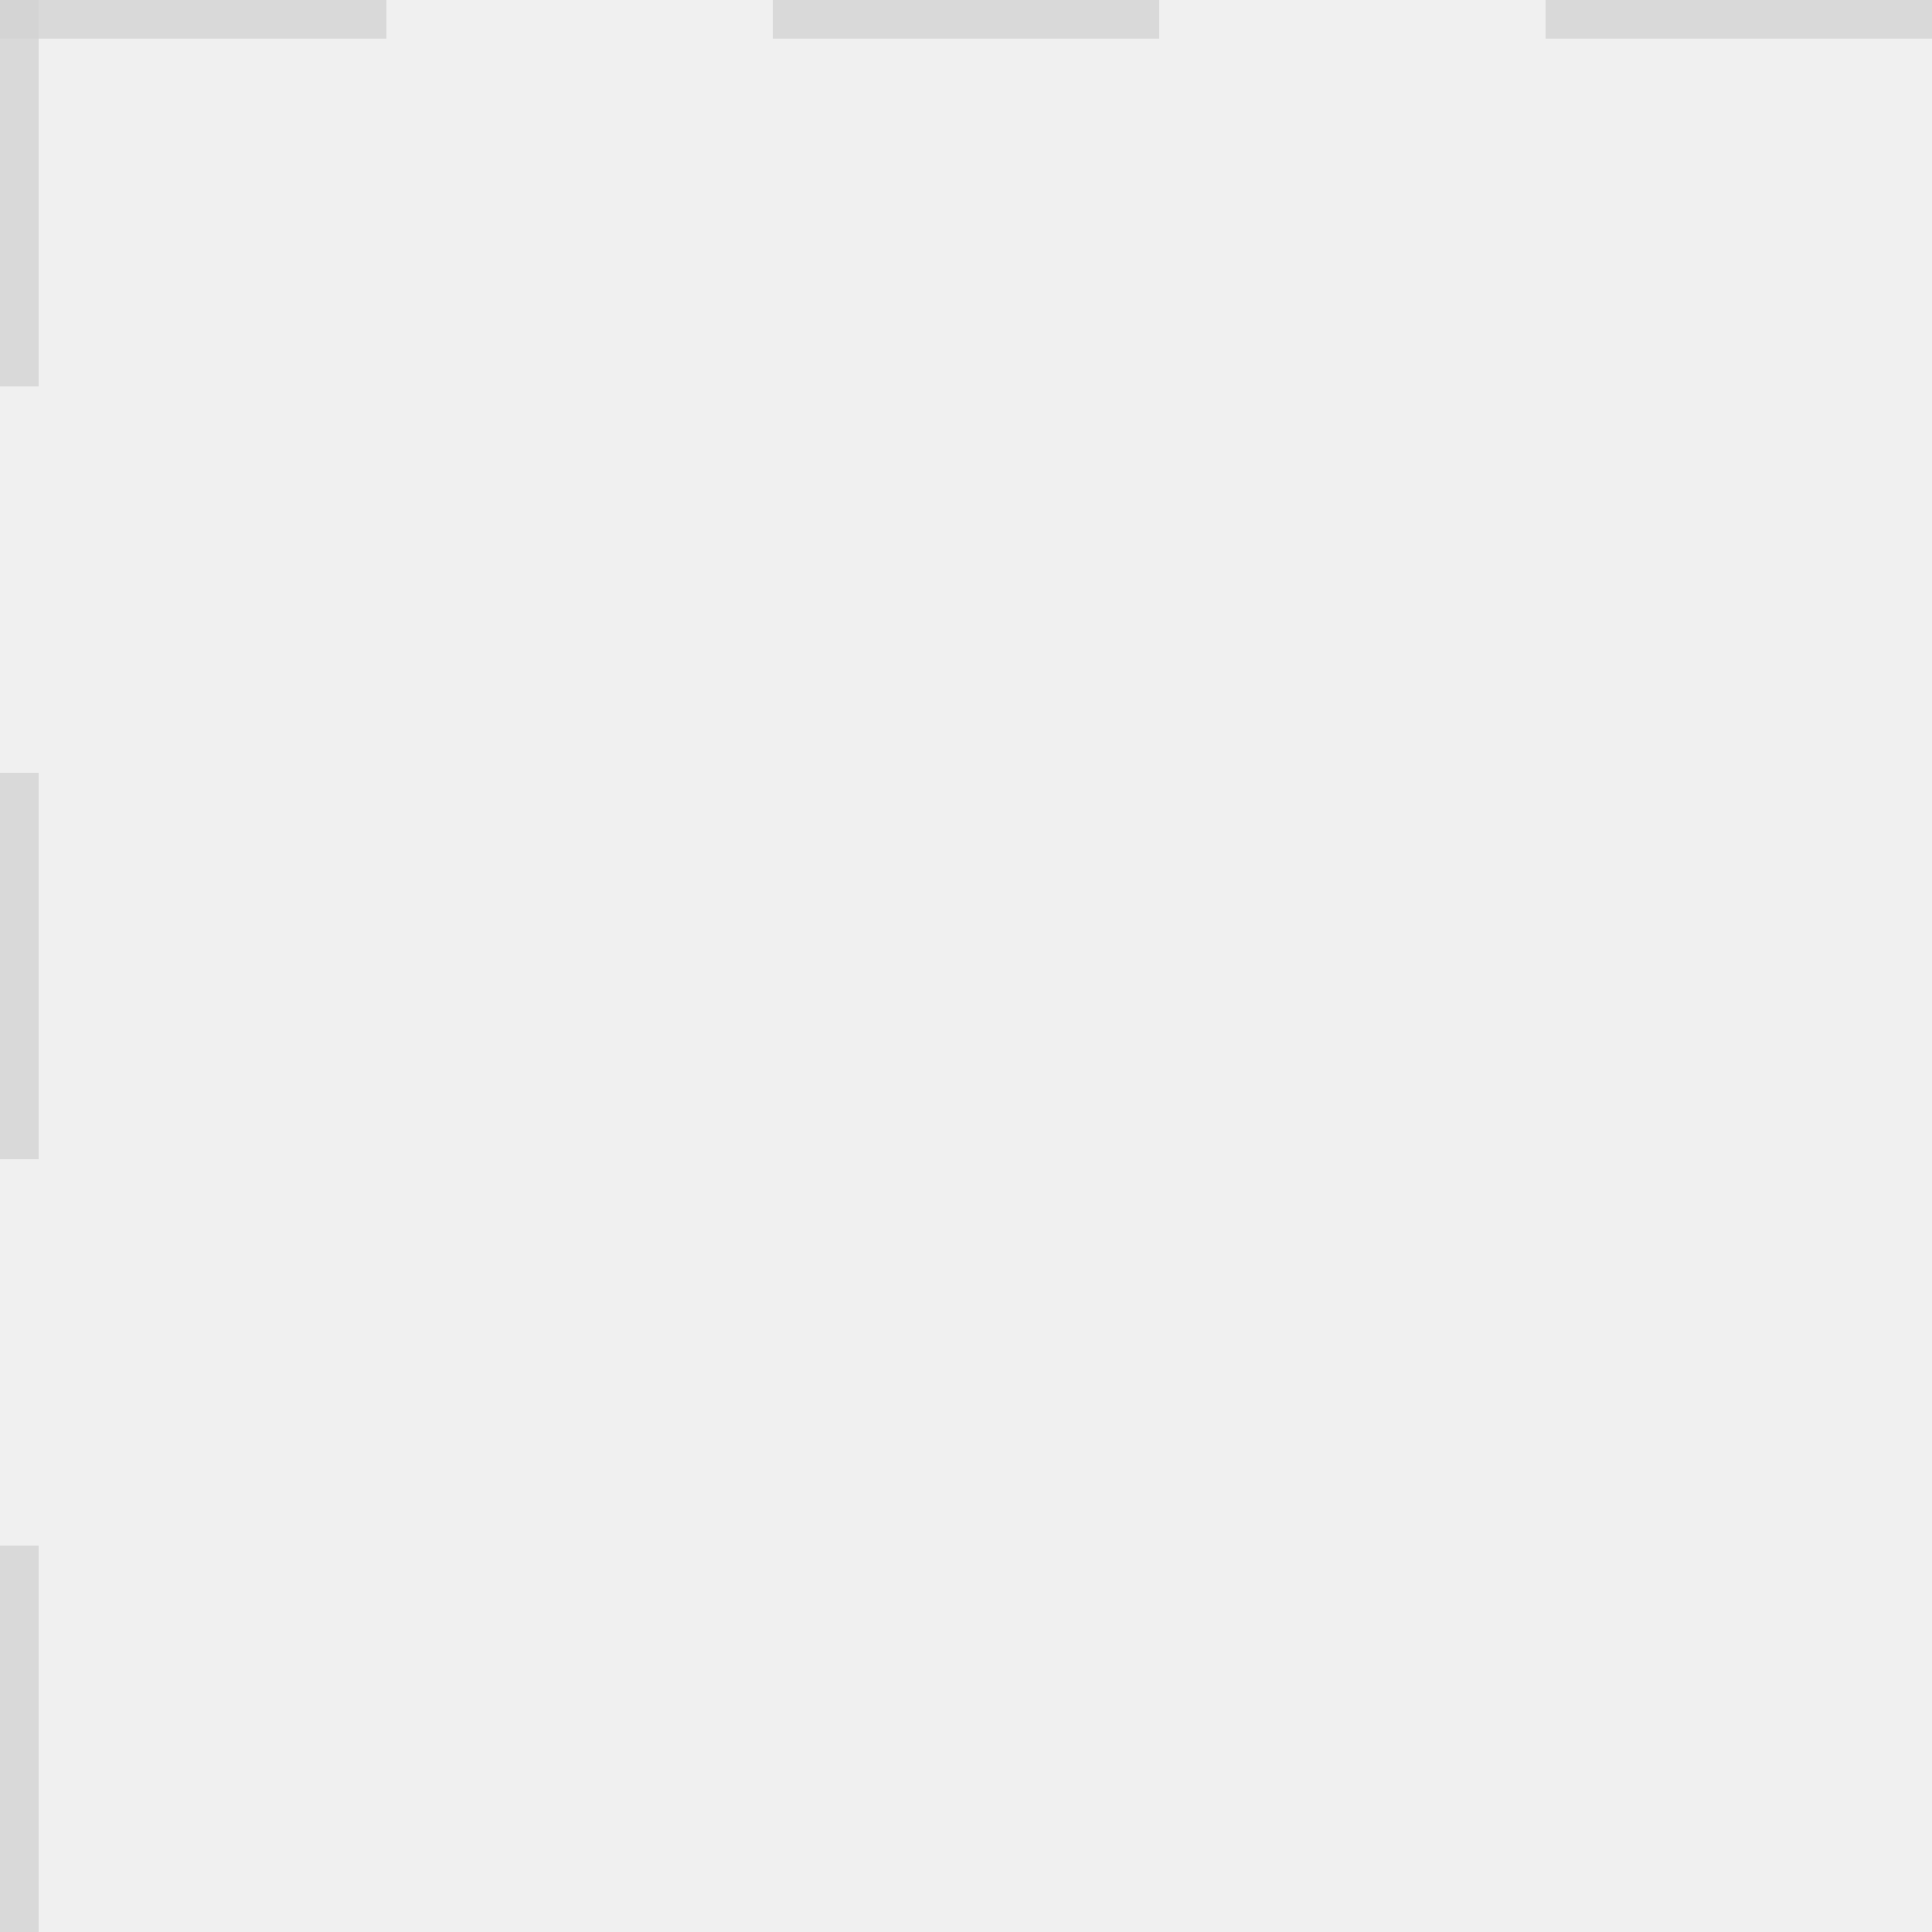
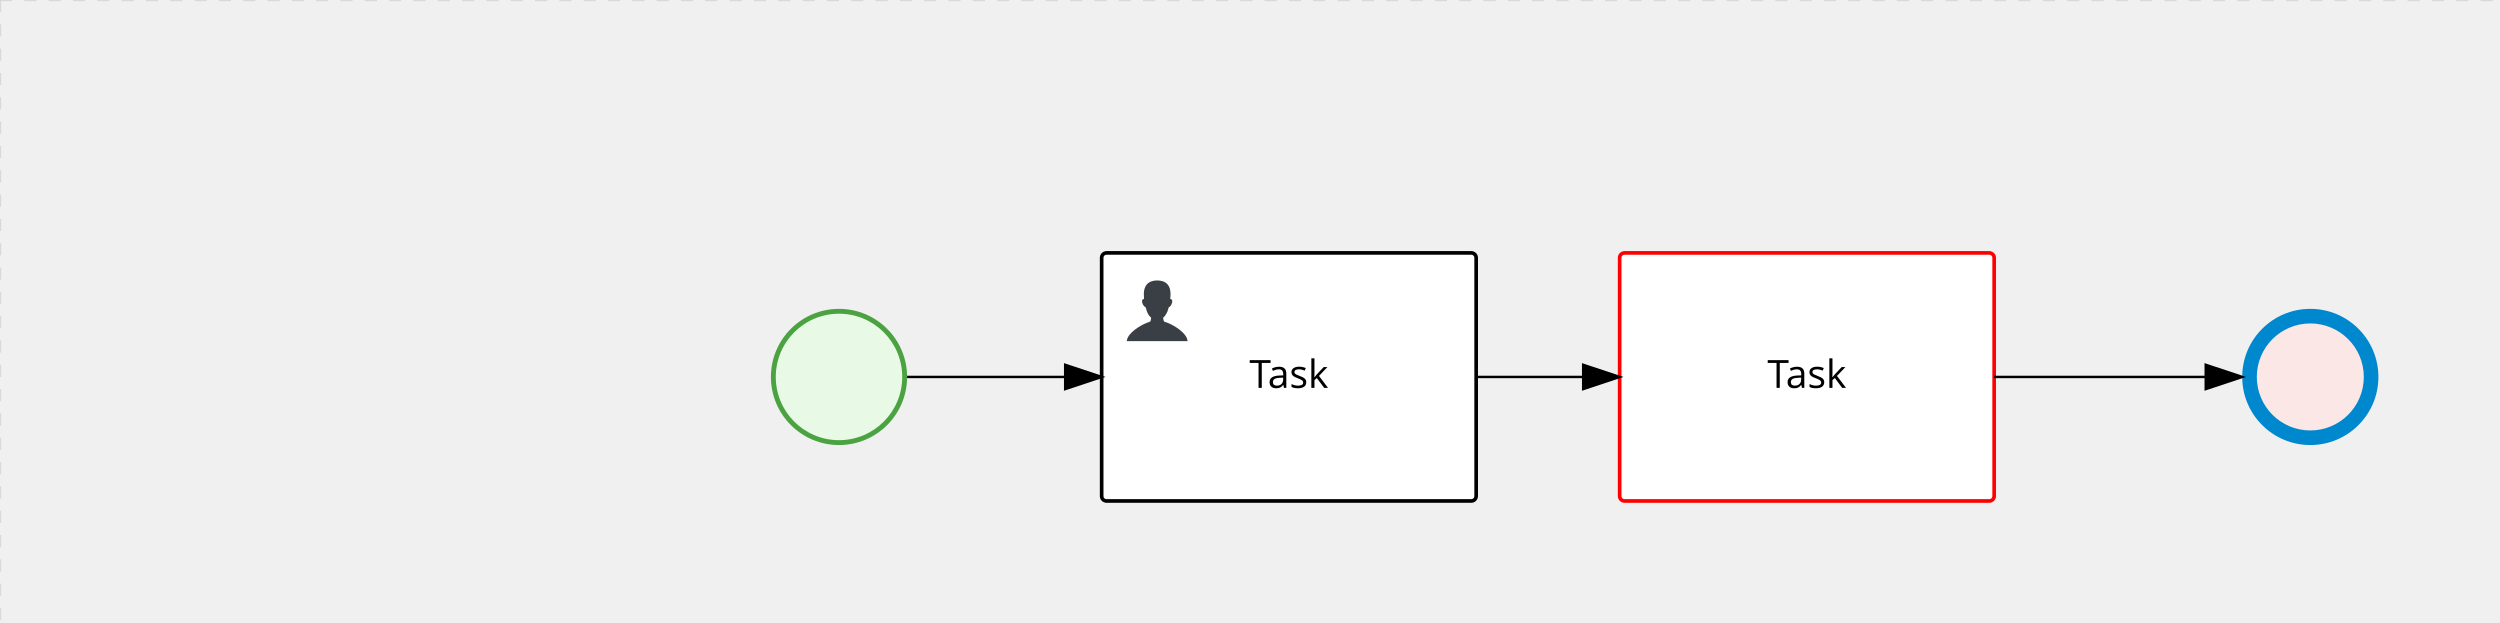
- <svg xmlns="http://www.w3.org/2000/svg" version="1.1" width="25" height="25" viewBox="0 0 25 25">
+ <svg xmlns="http://www.w3.org/2000/svg" version="1.1" width="1028" height="256" viewBox="0 0 1028 256">
  <defs />
  <g transform="matrix(1,0,0,1,0,0)">
    <g>
      <g>
        <g>
          <path fill="none" stroke="#d3d3d3" paint-order="fill stroke markers" d=" M 0 0 L 1200 0" stroke-miterlimit="10" stroke-opacity="0.8" stroke-dasharray="5" />
        </g>
        <g>
          <path fill="none" stroke="#d3d3d3" paint-order="fill stroke markers" d=" M 0 0 L 0 800" stroke-miterlimit="10" stroke-opacity="0.8" stroke-dasharray="5" />
        </g>
      </g>
+       <g id="_4D975745-5429-42E1-A7E7-73281F82F067" bpmn2nodeid="_4D975745-5429-42E1-A7E7-73281F82F067" transform="matrix(1,0,0,1,317,127)">
+         <g>
+           <path fill="none" stroke="none" />
+         </g>
+         <g transform="matrix(0.125,0,0,0.125,0,0)">
+           <g transform="matrix(1,0,0,1,0,0)">
+             <path fill="#e8fae6" stroke="none" id="_4D975745-5429-42E1-A7E7-73281F82F067?shapeType=BACKGROUND" paint-order="stroke fill markers" d=" M 0 0 M 444 224 C 444 263.9 434.2 300.8 414.4 334.5 C 394.7 368.2 368 394.9 334.4 414.5 C 300.8 434.1 263.9 444 224 444 C 184.1 444 147.2 434.2 113.5 414.4 C 79.8 394.7 53.1 368 33.5 334.4 C 13.9 300.8 4 263.9 4 224 C 4 184.1 13.8 147.2 33.6 113.5 C 53.4 79.8 80.1 53.1 113.6 33.5 C 147.1 13.9 184.1 4 224 4 C 263.9 4 300.8 13.8 334.5 33.6 C 368.2 53.4 394.9 80.1 414.5 113.6 C 434.1 147.1 444 184.1 444 224 Z" />
+           </g>
+           <g>
+             <g transform="matrix(1,0,0,1,0,0)">
+               <g transform="matrix(1,0,0,1,0,0)">
+                 <path fill="rgb(74,162,65)" stroke="none" id="_4D975745-5429-42E1-A7E7-73281F82F067?shapeType=BORDER&amp;renderType=FILL" paint-order="stroke fill markers" d=" M 0 0 M 224 0 C 100.3 0 0 100.3 0 224 C 0 347.7 100.3 448 224 448 C 347.7 448 448 347.7 448 224 C 448 100.3 347.7 0 224 0 Z M 0 0 M 224 432 C 109.1 432 16 338.9 16 224 C 16 109.1 109.1 16 224 16 C 338.9 16 432 109.1 432 224 C 432 338.9 338.9 432 224 432 Z" />
+               </g>
+             </g>
+           </g>
+         </g>
+         <g transform="matrix(1,0,0,1,28,61)" />
+       </g>
+       <g transform="matrix(1,0,0,1,317,127)" />
+       <g id="_543B9468-31A2-44B1-B7F1-D2C7871174B5" bpmn2nodeid="_543B9468-31A2-44B1-B7F1-D2C7871174B5" transform="matrix(1,0,0,1,453,104)">
+         <g>
+           <path fill="none" stroke="none" />
+         </g>
+         <g transform="matrix(1,0,0,1,0,0)">
+           <path fill="#ffffff" stroke="none" id="_543B9468-31A2-44B1-B7F1-D2C7871174B5?shapeType=BACKGROUND" paint-order="stroke fill markers" d=" M 2 0 L 152 0 L 152 0 A 2 2 0 0 1 154 2 L 154 100 L 154 100 A 2 2 0 0 1 152 102 L 2 102 L 2 102 A 2 2 0 0 1 0 100 L 0 2 L 0 2 A 2 2 0 0 1 2 0 Z" />
+         </g>
+         <g transform="matrix(1,0,0,1,0,0)">
+           <path fill="none" stroke="rgb(0,0,0)" id="_543B9468-31A2-44B1-B7F1-D2C7871174B5?shapeType=BORDER&amp;renderType=STROKE" paint-order="fill stroke markers" d=" M 2 0 L 152 0 L 152 0 A 2 2 0 0 1 154 2 L 154 100 L 154 100 A 2 2 0 0 1 152 102 L 2 102 L 2 102 A 2 2 0 0 1 0 100 L 0 2 L 0 2 A 2 2 0 0 1 2 0 Z" stroke-miterlimit="10" stroke-width="1.5" stroke-dasharray="" />
+         </g>
+         <g>
+           <g transform="matrix(0.06,0,0,0.06,9.4,9.4)">
+             <g transform="matrix(1,0,0,1,0,0)">
+               <path fill="#393f44" stroke="none" id="_543B9468-31A2-44B1-B7F1-D2C7871174B5undefined" paint-order="stroke fill markers" d=" M 0 0 M 16 445.21 C 16 440.869 18.784 431.129 22.001 424.217 C 35.768 394.64 77.283 359.28 129 333.084 C 144.516 325.224 157.347 319.964 167.807 317.174 C 171.932 316.074 175.729 314.414 176.525 313.363 C 178.894 310.234 180.914 302.908 181.727 294.5 L 182.5 286.5 L 178.507 283.455 C 166.303 274.146 154.284 251.678 148.04 226.5 C 145.611 216.707 145.056 215.462 142.984 215.158 C 141.703 214.97 138.083 212.243 134.939 209.099 C 123.233 197.393 116.891 177.376 121.44 166.49 C 123.002 162.751 128.155 159.01 131.75 159.004 C 134.448 159 134.471 158.603 132.914 138.788 C 130.927 113.496 134.279 92.265 143.132 74.076 C 152.232 55.38 167.569 42.882 189.049 36.66 C 210.203 30.532 237.797 30.532 258.951 36.66 C 300.042 48.563 318.958 83.806 314.955 141 C 314.32 150.075 313.624 157.788 313.409 158.14 C 313.194 158.493 314.575 159.073 316.479 159.43 C 328.929 161.766 330.986 177.018 321.496 196.621 C 316.903 206.109 309.357 214.508 304.817 215.185 C 303.023 215.453 302.293 217.146 299.943 226.5 C 296.659 239.567 294.474 245.305 287.948 257.995 C 282.491 268.606 273.035 281.109 268.108 284.229 L 264.871 286.278 L 265.518 292.889 C 266.345 301.33 268.639 309.871 270.877 312.837 C 272.067 314.415 275.002 315.79 280.063 317.139 C 291.069 320.075 303.617 325.274 321 334.102 C 369.815 358.891 410.848 393.758 425.032 422.5 C 429.07 430.682 432 440.232 432 445.21 L 432 448 L 224 448 L 16 448 L 16 445.21 Z" />
+             </g>
+           </g>
+         </g>
+         <g transform="matrix(1,0,0,1,4.04,13.68)">
+           <g transform="matrix(0.04,0,0,0.04,63.36,69.12)">
+             <g transform="matrix(1,0,0,1,0,0)">
+               <path fill="none" stroke="none" />
+             </g>
+             <g transform="matrix(1,0,0,1,0,0)">
+               <path fill="none" stroke="none" />
+             </g>
+           </g>
+         </g>
+         <g transform="matrix(1,0,0,1,60.75,43.5)">
+           <text fill="#000000" stroke="none" font-family="Open Sans" font-size="12pt" font-style="normal" font-weight="normal" text-decoration="normal" x="16.25" y="12" text-anchor="middle" dominant-baseline="alphabetic">Task</text>
+         </g>
+       </g>
+       <g id="_CDFC68AB-741C-455E-999C-0132C72CE144" bpmn2nodeid="_CDFC68AB-741C-455E-999C-0132C72CE144">
+         <g>
+           <path fill="none" stroke="#000000" paint-order="fill stroke markers" d=" M 373 155 L 438 155" stroke-miterlimit="10" stroke-dasharray="" />
+         </g>
+         <g transform="matrix(1,0,0,1,373,155)" />
+         <g transform="matrix(6.123233995736766e-17,1,-1,6.123233995736766e-17,453,150)">
+           <path fill="#000000" stroke="#000000" paint-order="fill stroke markers" d=" M 10 15 L 0 15 L 5 0 Z" stroke-miterlimit="10" stroke-dasharray="" />
+         </g>
+         <g transform="matrix(1,0,0,1,373,145)" />
+       </g>
+       <g transform="matrix(1,0,0,1,453,104)" />
+       <g id="_1E200CD4-3954-4132-9C49-24988AE7F2F6" bpmn2nodeid="_1E200CD4-3954-4132-9C49-24988AE7F2F6" transform="matrix(1,0,0,1,666,104)">
+         <g>
+           <path fill="none" stroke="none" />
+         </g>
+         <g transform="matrix(1,0,0,1,0,0)">
+           <path fill="#ffffff" stroke="none" id="_1E200CD4-3954-4132-9C49-24988AE7F2F6?shapeType=BACKGROUND" paint-order="stroke fill markers" d=" M 2 0 L 152 0 L 152 0 A 2 2 0 0 1 154 2 L 154 100 L 154 100 A 2 2 0 0 1 152 102 L 2 102 L 2 102 A 2 2 0 0 1 0 100 L 0 2 L 0 2 A 2 2 0 0 1 2 0 Z" />
+         </g>
+         <g transform="matrix(1,0,0,1,0,0)">
+           <path fill="none" stroke="rgb(255,0,0)" id="_1E200CD4-3954-4132-9C49-24988AE7F2F6?shapeType=BORDER&amp;renderType=STROKE" paint-order="fill stroke markers" d=" M 2 0 L 152 0 L 152 0 A 2 2 0 0 1 154 2 L 154 100 L 154 100 A 2 2 0 0 1 152 102 L 2 102 L 2 102 A 2 2 0 0 1 0 100 L 0 2 L 0 2 A 2 2 0 0 1 2 0 Z" stroke-miterlimit="10" stroke-width="1.5" stroke-dasharray="" />
+         </g>
+         <g transform="matrix(1,0,0,1,60.75,43.5)">
+           <text fill="#000000" stroke="none" font-family="Open Sans" font-size="12pt" font-style="normal" font-weight="normal" text-decoration="normal" x="16.25" y="12" text-anchor="middle" dominant-baseline="alphabetic">Task</text>
+         </g>
+       </g>
+       <g id="_72151E49-2056-461D-9524-DFD4B6F4E14D" bpmn2nodeid="_72151E49-2056-461D-9524-DFD4B6F4E14D">
+         <g>
+           <path fill="none" stroke="#000000" paint-order="fill stroke markers" d=" M 607 155 L 651 155" stroke-miterlimit="10" stroke-dasharray="" />
+         </g>
+         <g transform="matrix(1,0,0,1,607,155)" />
+         <g transform="matrix(6.123233995736766e-17,1,-1,6.123233995736766e-17,666,150)">
+           <path fill="#000000" stroke="#000000" paint-order="fill stroke markers" d=" M 10 15 L 0 15 L 5 0 Z" stroke-miterlimit="10" stroke-dasharray="" />
+         </g>
+         <g transform="matrix(1,0,0,1,607,145)" />
+       </g>
+       <g transform="matrix(1,0,0,1,666,104)" />
+       <g id="_E9A6B7F1-D120-4179-BDD8-5764467B24D6" bpmn2nodeid="_E9A6B7F1-D120-4179-BDD8-5764467B24D6" transform="matrix(1,0,0,1,922,127)">
+         <g>
+           <path fill="none" stroke="none" />
+         </g>
+         <g transform="matrix(0.125,0,0,0.125,0,0)">
+           <g transform="matrix(1,0,0,1,0,0)">
+             <path fill="#fce7e7" stroke="none" id="_E9A6B7F1-D120-4179-BDD8-5764467B24D6?shapeType=BACKGROUND" paint-order="stroke fill markers" d=" M 0 0 M 444 224 C 444 263.9 434.2 300.8 414.4 334.5 C 394.7 368.2 368 394.9 334.4 414.5 C 300.8 434.1 263.9 444 224 444 C 184.1 444 147.2 434.2 113.5 414.4 C 79.8 394.7 53.1 368 33.5 334.4 C 13.9 300.8 4 263.9 4 224 C 4 184.1 13.8 147.2 33.6 113.5 C 53.4 79.8 80.1 53.1 113.6 33.5 C 147.1 13.9 184.1 4 224 4 C 263.9 4 300.8 13.8 334.5 33.6 C 368.2 53.4 394.9 80.1 414.5 113.6 C 434.1 147.1 444 184.1 444 224 Z" />
+           </g>
+           <g>
+             <g transform="matrix(1,0,0,1,0,0)">
+               <g transform="matrix(1,0,0,1,0,0)">
+                 <path fill="rgb(0,136,206)" stroke="none" id="_E9A6B7F1-D120-4179-BDD8-5764467B24D6?shapeType=BORDER&amp;renderType=FILL" paint-order="stroke fill markers" d=" M 0 0 M 224 0 C 100.3 0 0 100.3 0 224 C 0 347.7 100.3 448 224 448 C 347.7 448 448 347.7 448 224 C 448 100.3 347.7 0 224 0 Z M 0 0 M 224 400 C 126.8 400 48 321.2 48 224 C 48 126.8 126.8 48 224 48 C 321.2 48 400 126.8 400 224 C 400 321.2 321.2 400 224 400 Z" />
+               </g>
+             </g>
+           </g>
+         </g>
+         <g transform="matrix(1,0,0,1,28,61)" />
+       </g>
+       <g id="_8AF2ECDF-93FF-426B-8FB0-78F2BF63DDF9" bpmn2nodeid="_8AF2ECDF-93FF-426B-8FB0-78F2BF63DDF9">
+         <g>
+           <path fill="none" stroke="#000000" paint-order="fill stroke markers" d=" M 820 155 L 907 155" stroke-miterlimit="10" stroke-dasharray="" />
+         </g>
+         <g transform="matrix(1,0,0,1,820,155)" />
+         <g transform="matrix(6.123233995736766e-17,1,-1,6.123233995736766e-17,922,150)">
+           <path fill="#000000" stroke="#000000" paint-order="fill stroke markers" d=" M 10 15 L 0 15 L 5 0 Z" stroke-miterlimit="10" stroke-dasharray="" />
+         </g>
+         <g transform="matrix(1,0,0,1,820,145)" />
+       </g>
+       <g transform="matrix(1,0,0,1,922,127)" />
    </g>
  </g>
</svg>
